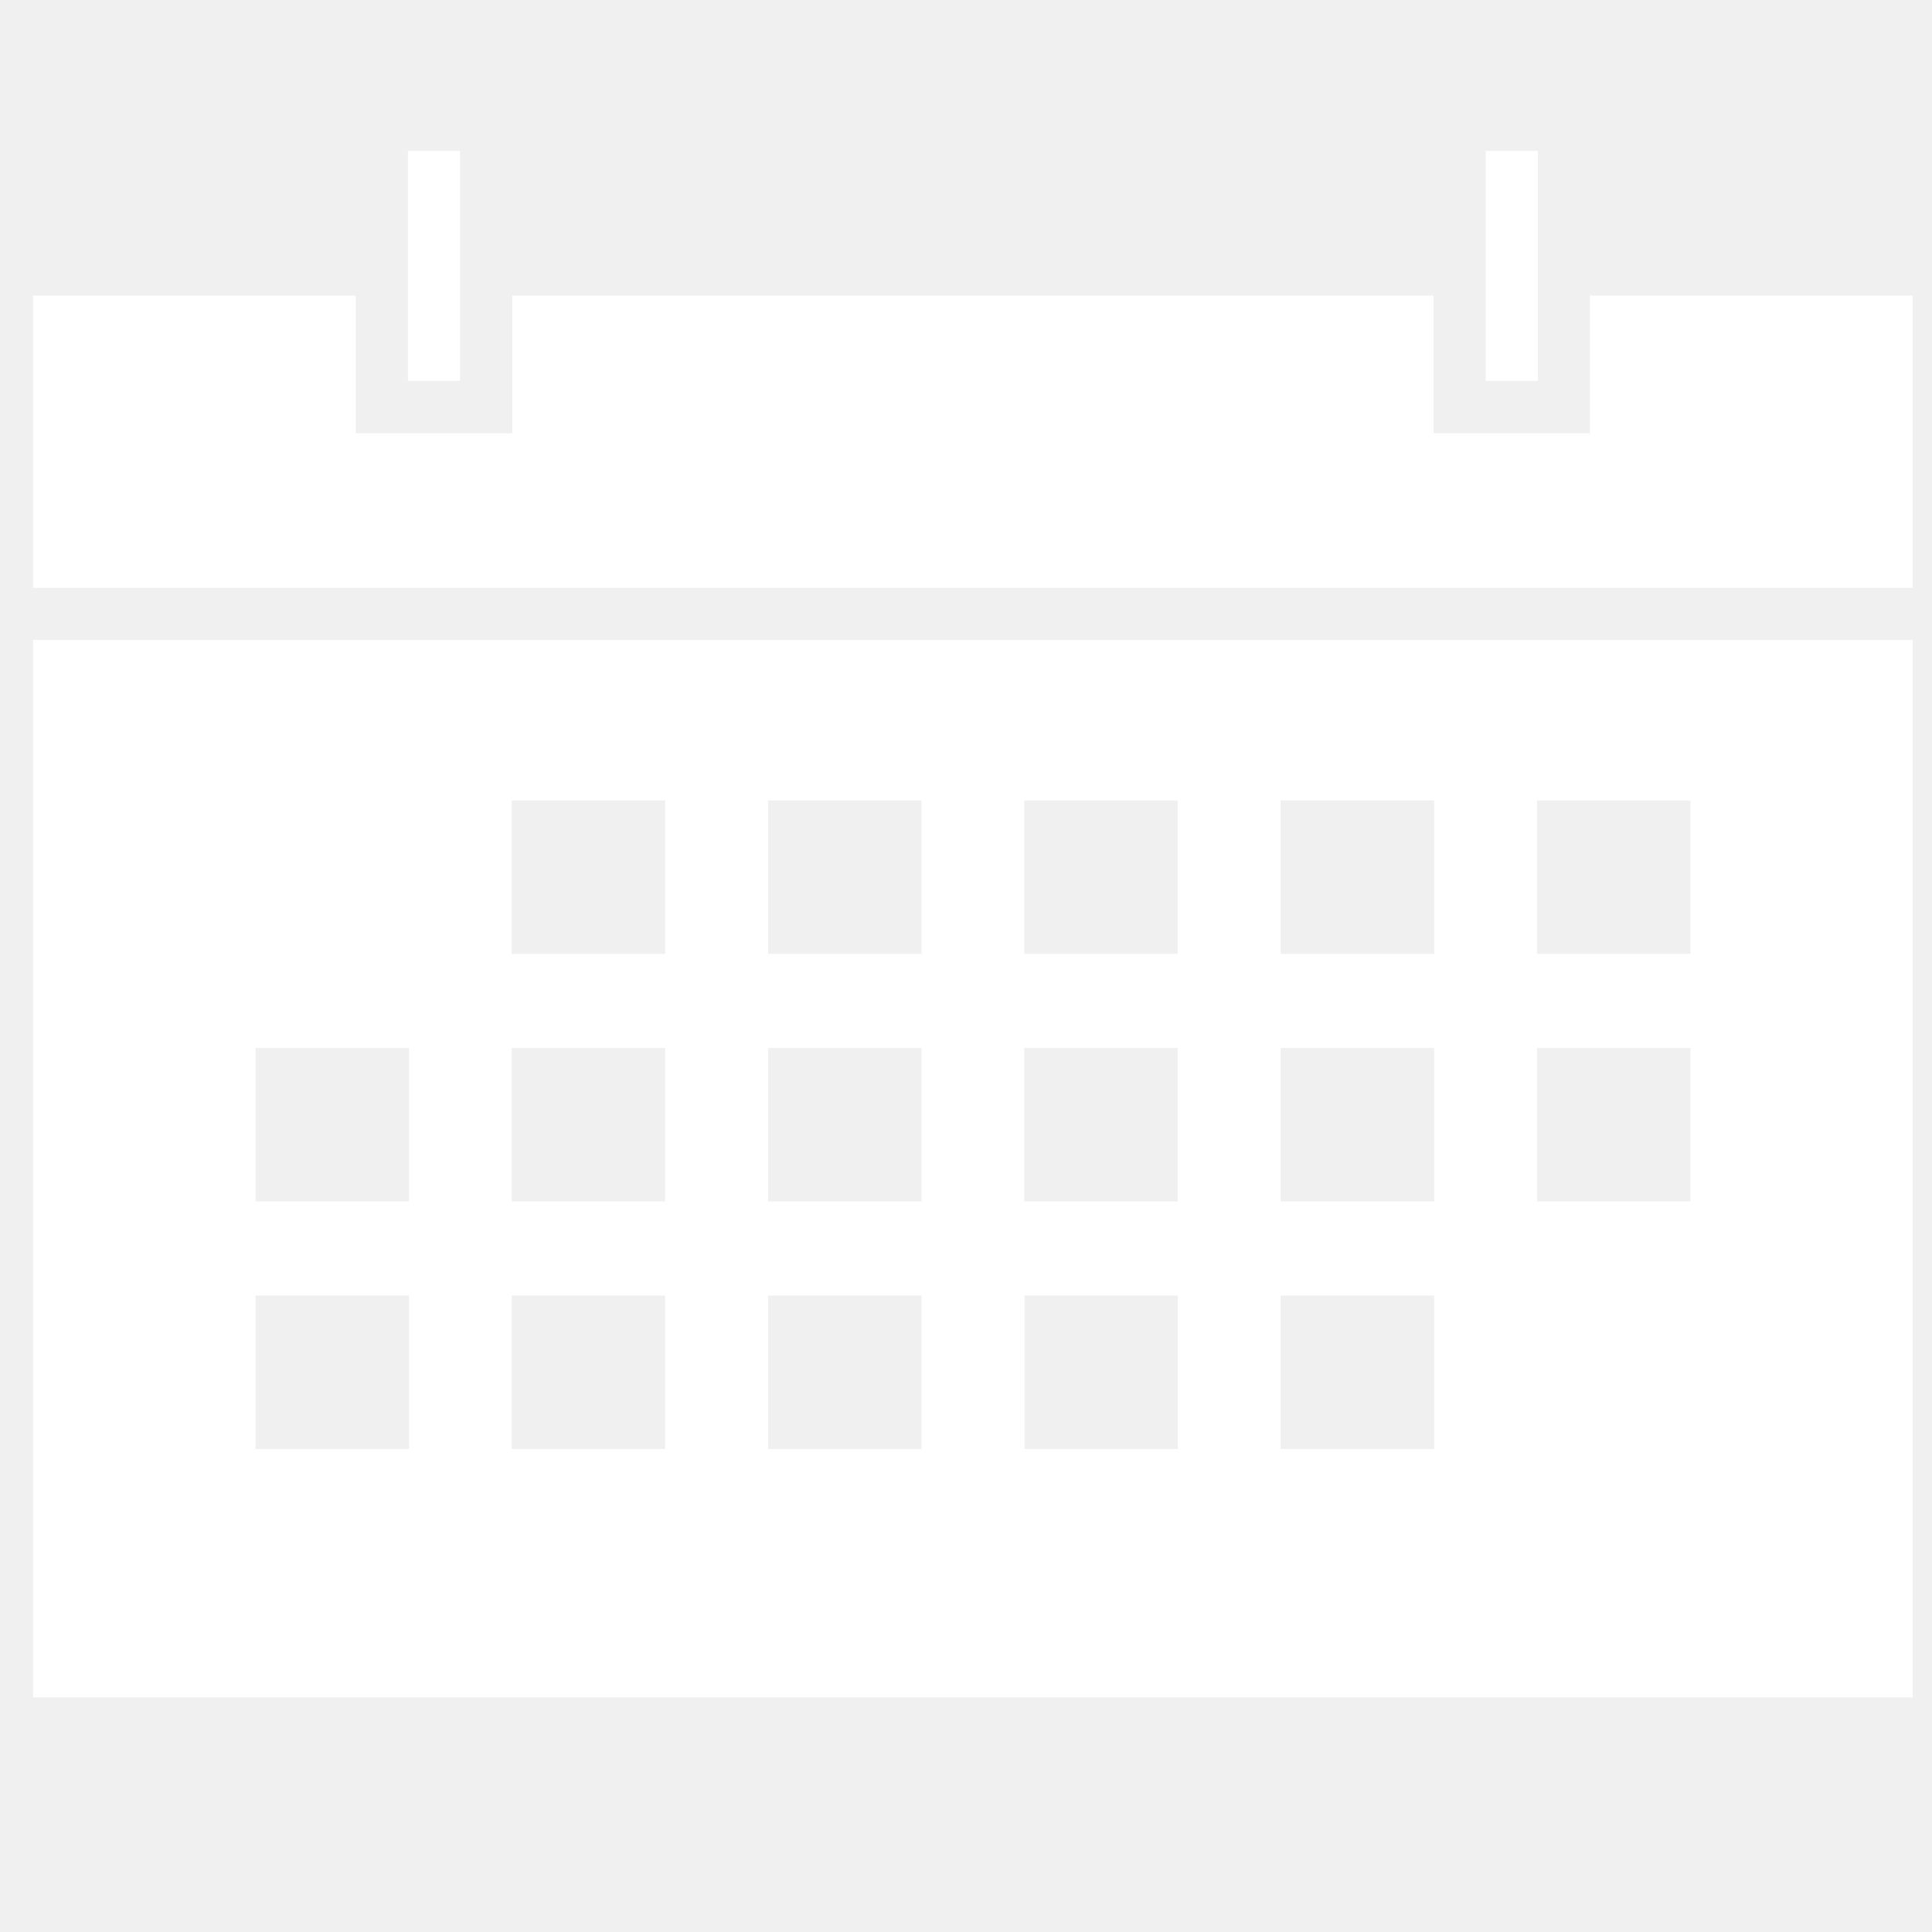
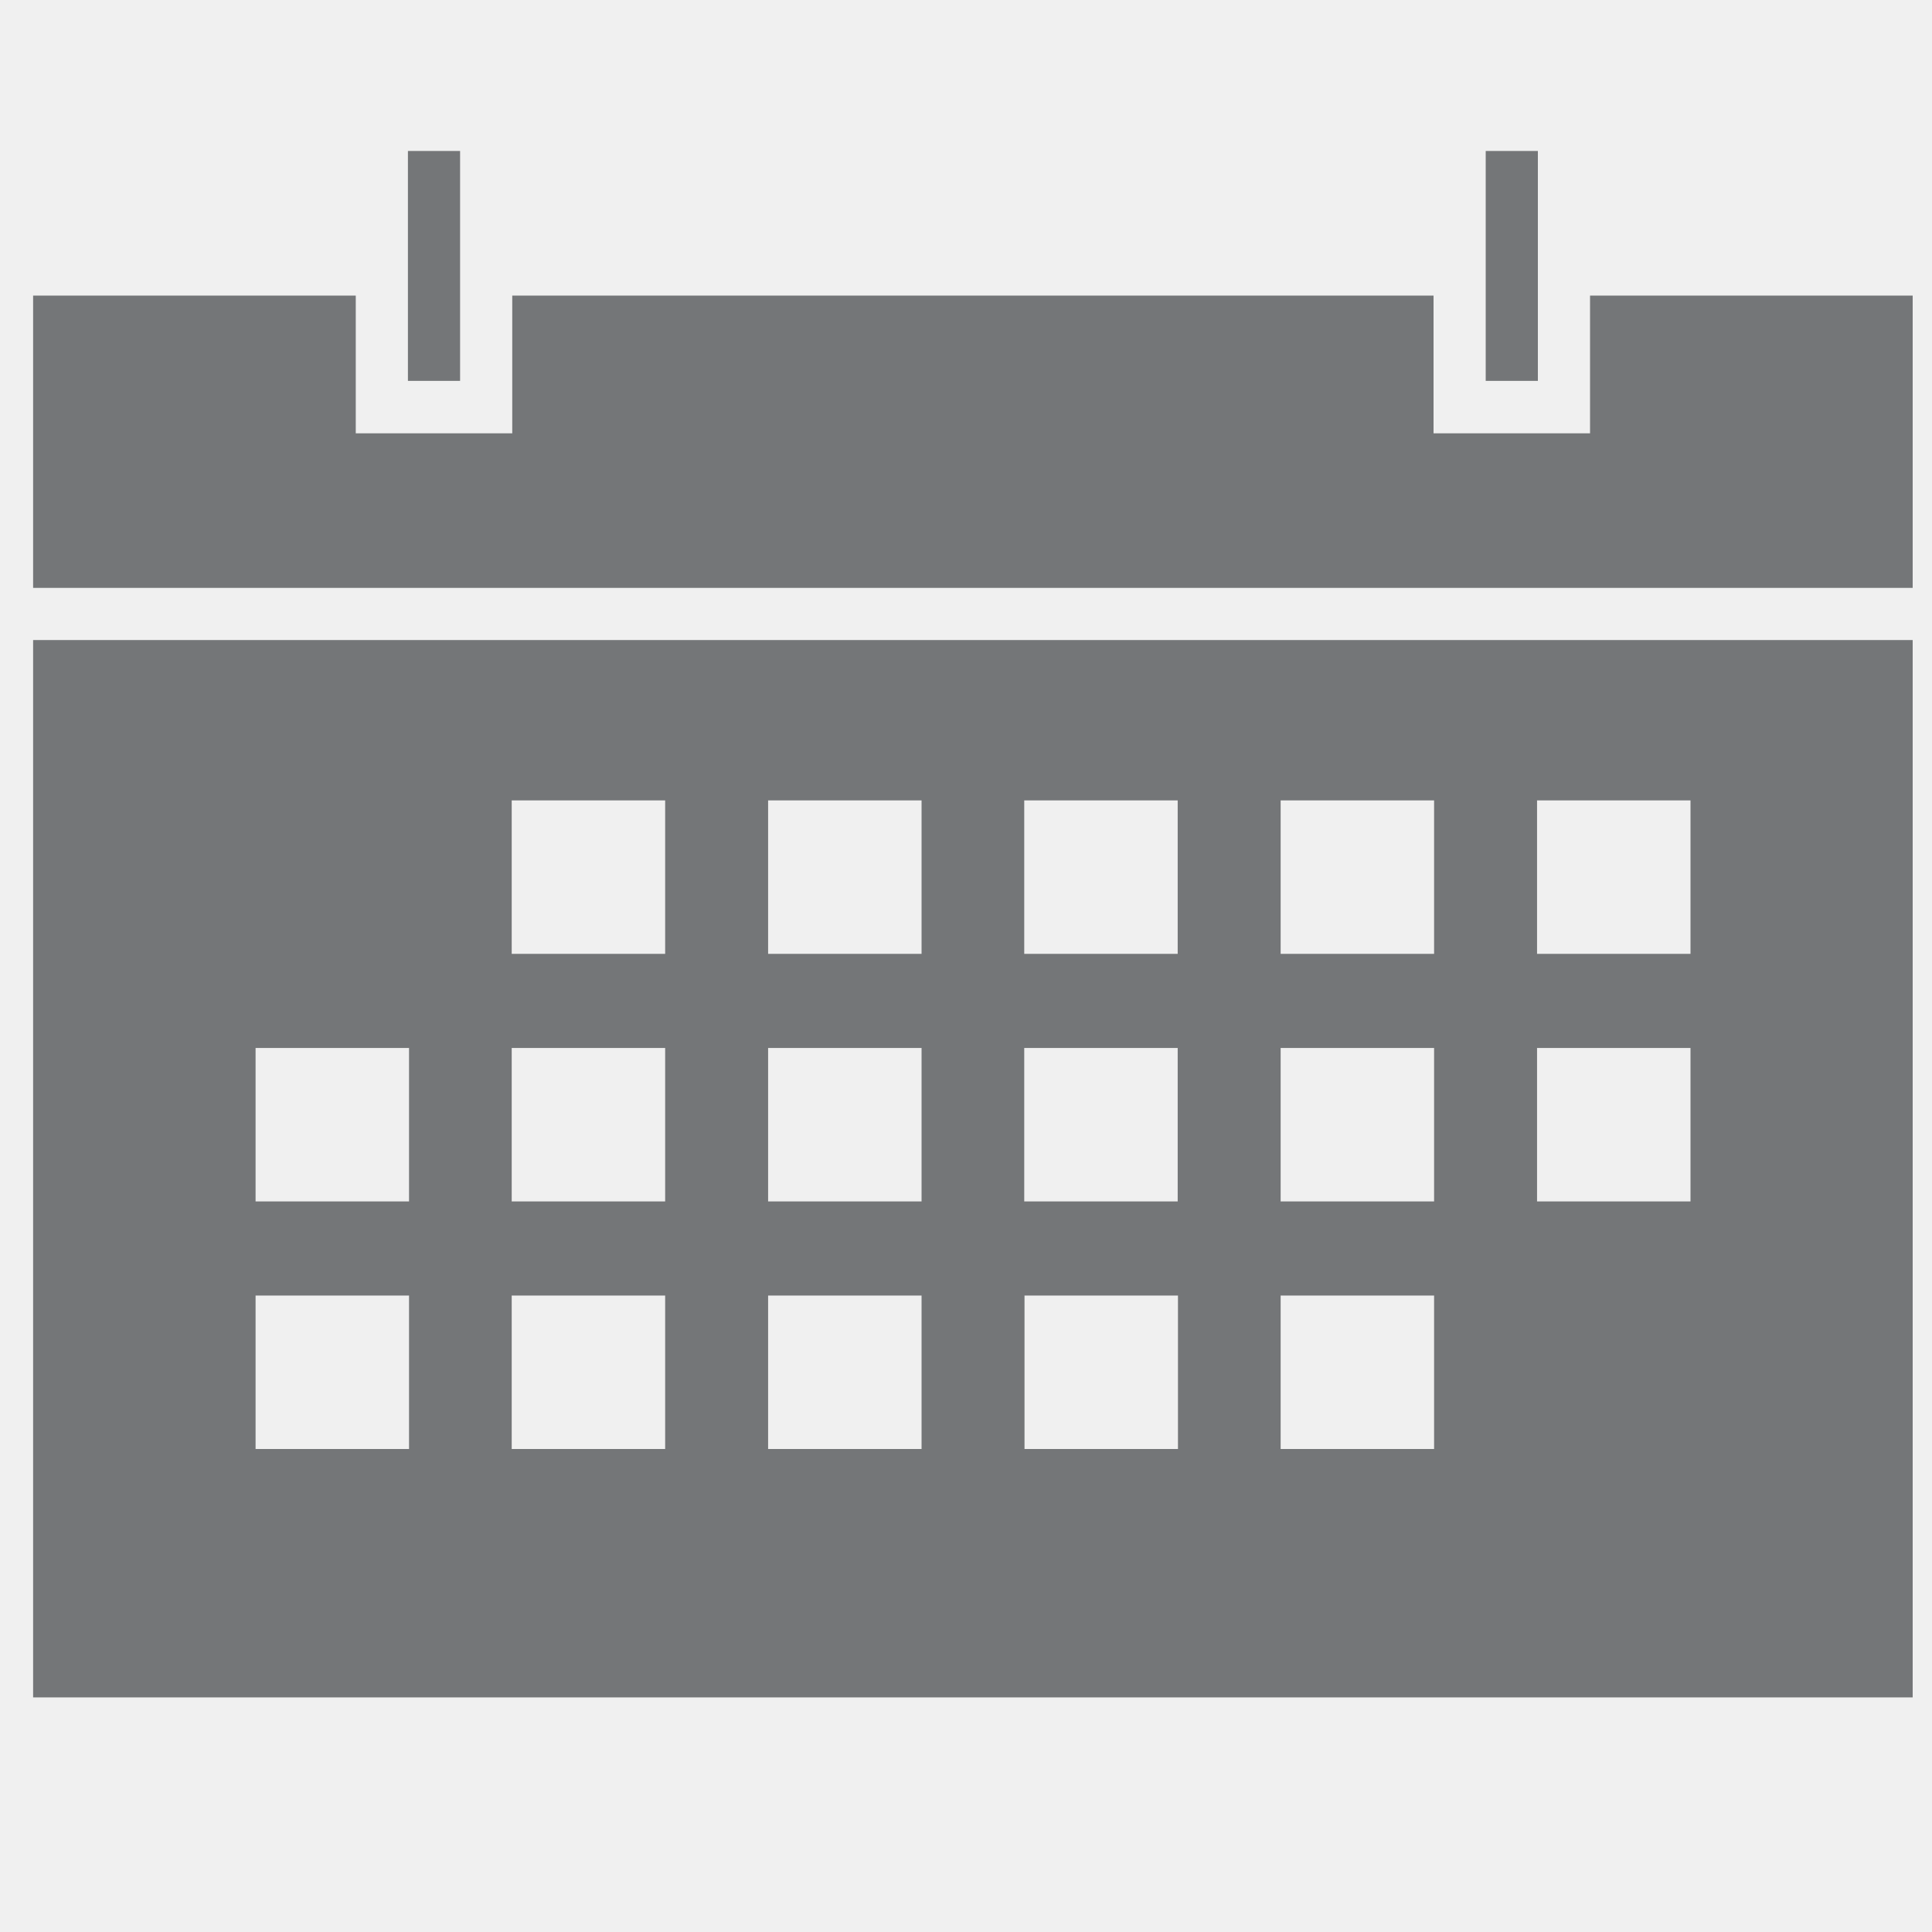
<svg xmlns="http://www.w3.org/2000/svg" version="1.1" id="Layer_1" x="0px" y="0px" viewBox="0 0 700 700" style="enable-background:new 0 0 700 700;" xml:space="preserve">
  <style type="text/css">
- 	.st0{fill-rule:evenodd;clip-rule:evenodd;fill:#FFFFFF;}
+ 	.st0{fill-rule:evenodd;clip-rule:evenodd;fill:#747678;}
</style>
  <g>
-     <path class="st0" d="M693,107.1H576.1V157h-56.7v-49.9H185.6V157h-56.7v-49.9H12V213h681L693,107.1z M166.7,54.7V138h-18.9V54.7   H166.7z M557.2,54.7V138h-18.9V54.7H557.2z M556.9,290h55.6v55.6h-55.6V290z M464,290h55.6v55.6H464V290z M371.1,290h55.6v55.6   h-55.6V290z M278.3,290h55.6v55.6h-55.6V290z M185.4,290H241v55.6h-55.6V290z M556.9,379.7h55.6v55.6h-55.6V379.7z M464,379.7h55.6   v55.6H464V379.7z M371.1,379.7h55.6v55.6h-55.6V379.7z M278.3,379.7h55.6v55.6h-55.6V379.7z M185.4,379.7H241v55.6h-55.6V379.7z    M92.6,379.7h55.6v55.6H92.6V379.7z M464,469.4h55.6V525H464V469.4z M371.2,469.4h55.6V525h-55.6V469.4z M278.3,469.4h55.6V525   h-55.6V469.4z M185.4,469.4H241V525h-55.6V469.4z M92.6,469.4h55.6V525H92.6V469.4z M12,231.9V615h681V231.9L12,231.9z" />
+     <path class="st0" d="M693,107.1H576.1V157h-56.7v-49.9H185.6V157h-56.7v-49.9H12V213h681V107.1z M166.7,54.7V138h-18.9V54.7H166.7z    M557.2,54.7V138h-18.9V54.7H557.2z M556.9,290h55.6v55.6h-55.6V290z M464,290h55.6v55.6H464V290z M371.1,290h55.6v55.6h-55.6V290z    M278.3,290h55.6v55.6h-55.6V290z M185.4,290H241v55.6h-55.6V290z M556.9,379.7h55.6v55.6h-55.6V379.7z M464,379.7h55.6v55.6H464   V379.7z M371.1,379.7h55.6v55.6h-55.6V379.7z M278.3,379.7h55.6v55.6h-55.6V379.7z M185.4,379.7H241v55.6h-55.6V379.7z M92.6,379.7   h55.6v55.6H92.6V379.7z M464,469.4h55.6V525H464V469.4z M371.2,469.4h55.6V525h-55.6V469.4z M278.3,469.4h55.6V525h-55.6V469.4z    M185.4,469.4H241V525h-55.6V469.4z M92.6,469.4h55.6V525H92.6V469.4z M12,231.9V615h681V231.9H12z" />
  </g>
</svg>
